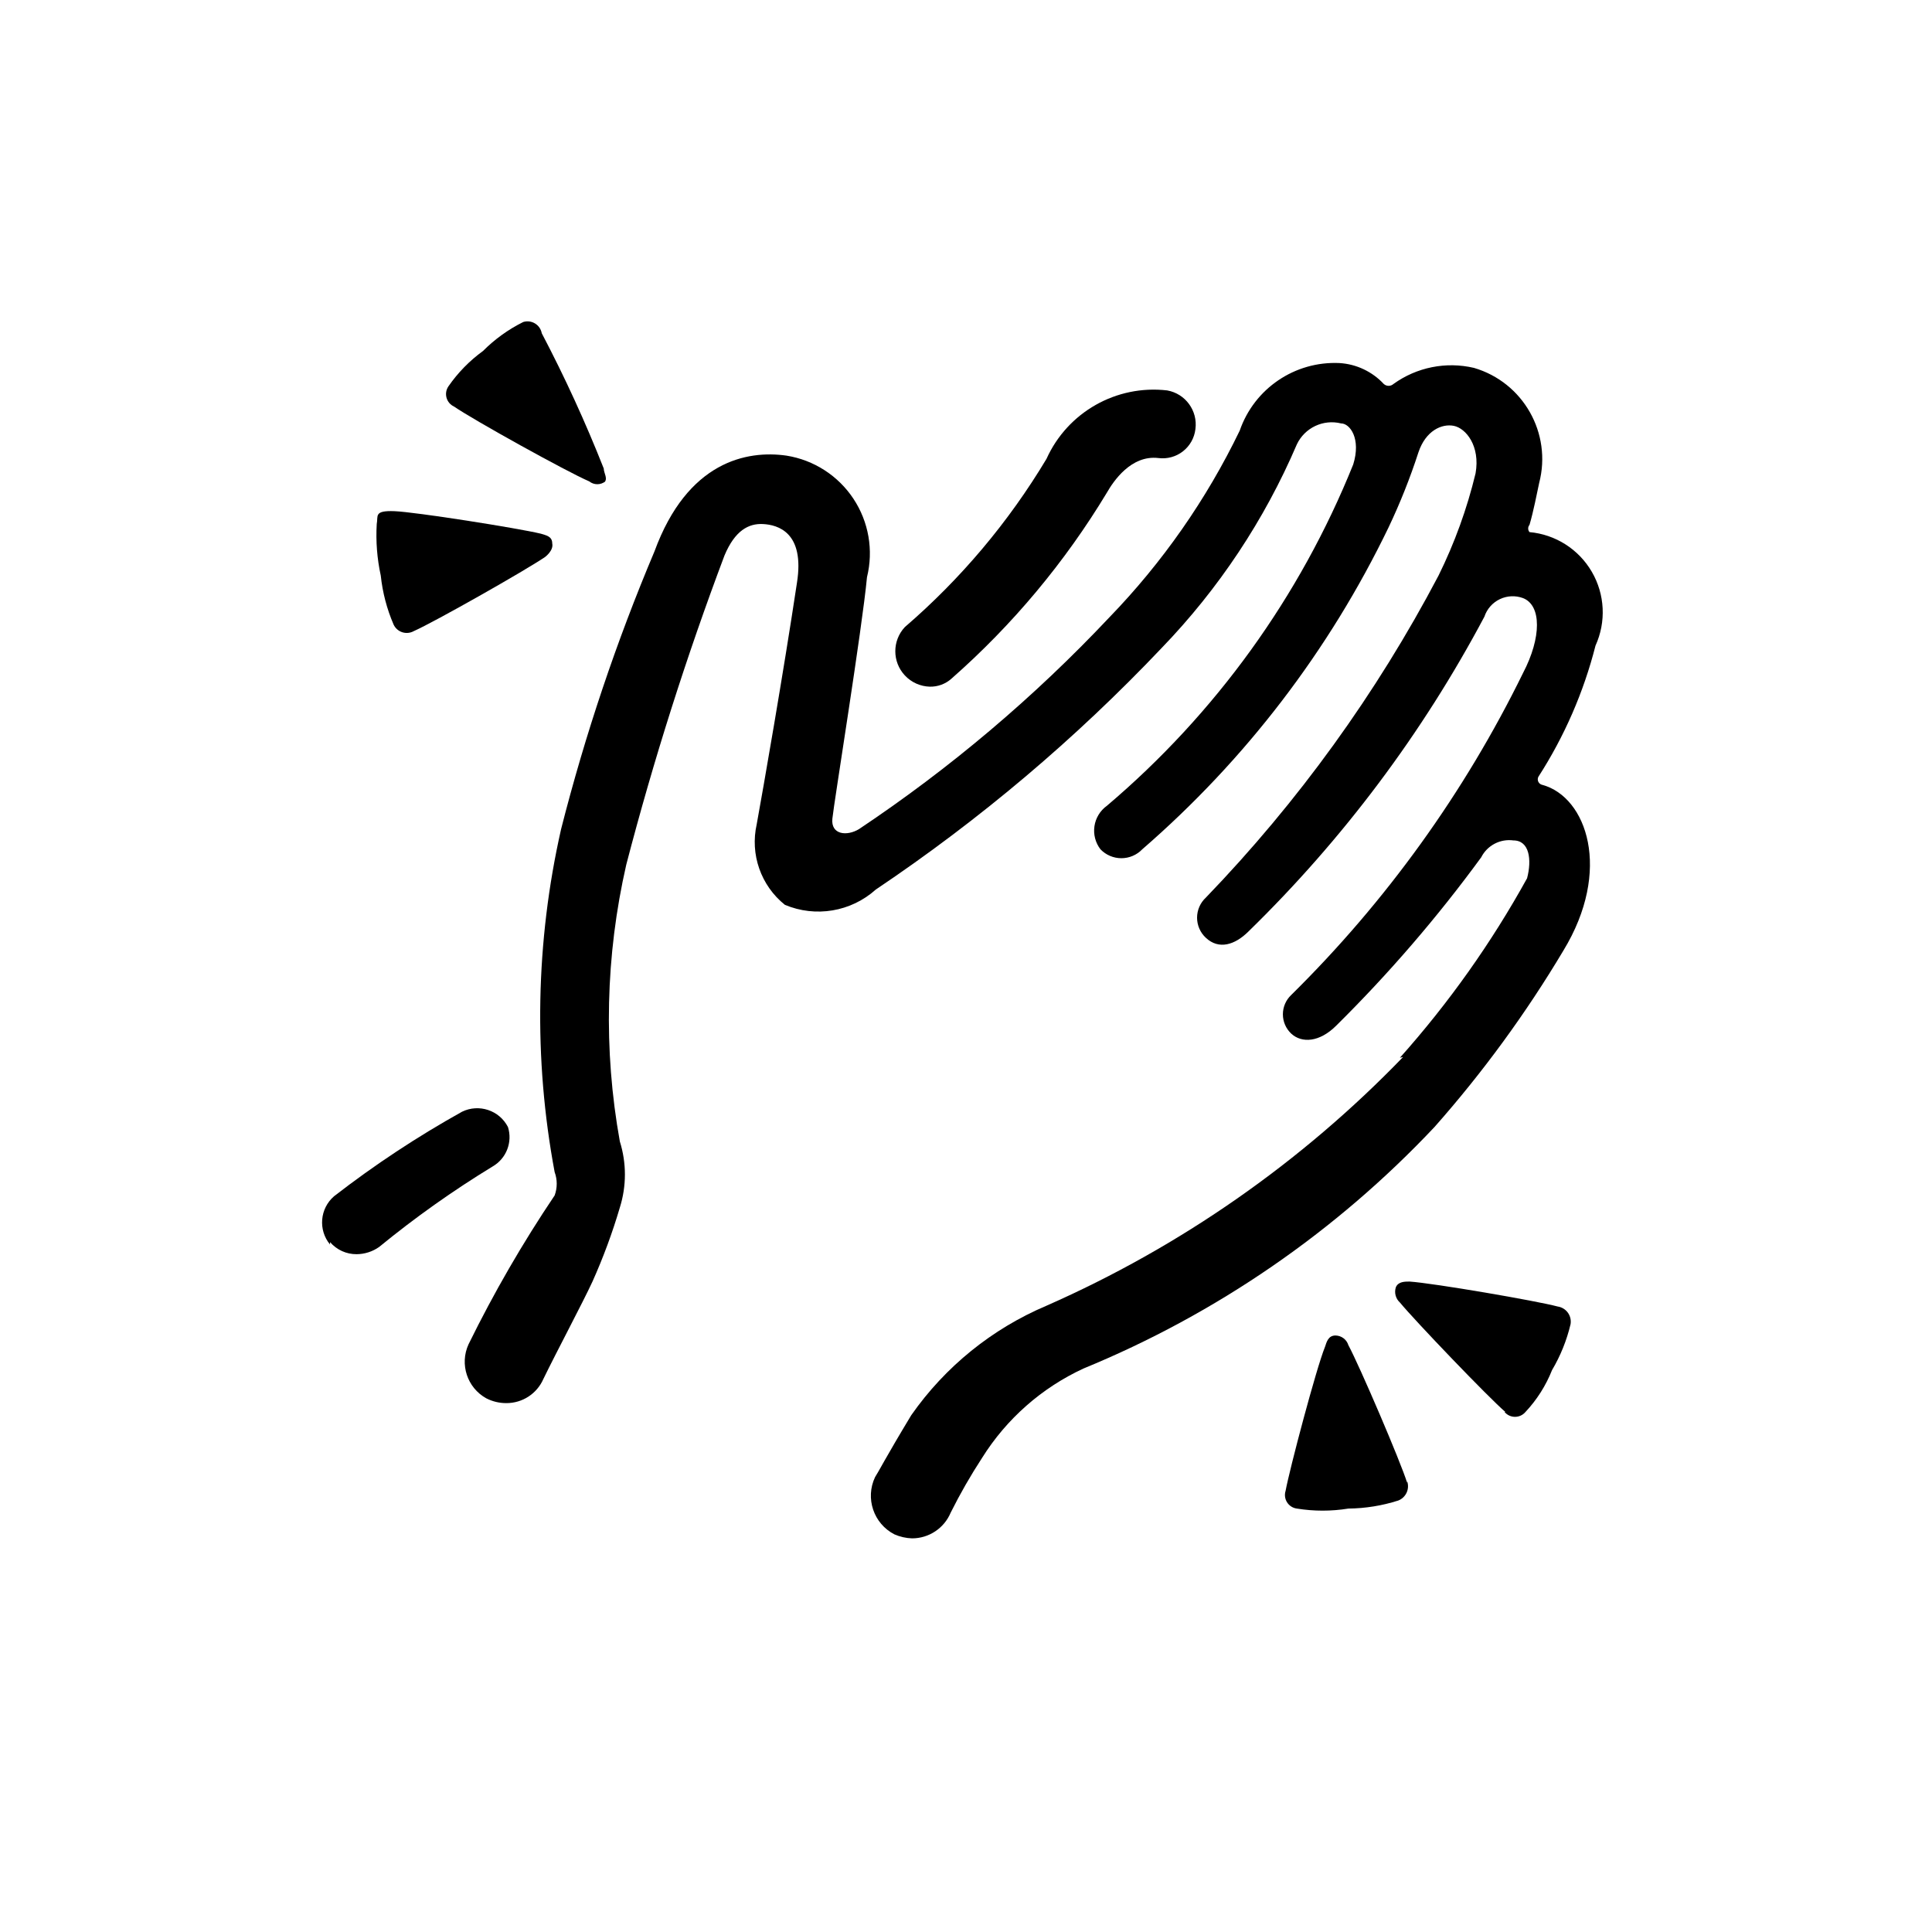
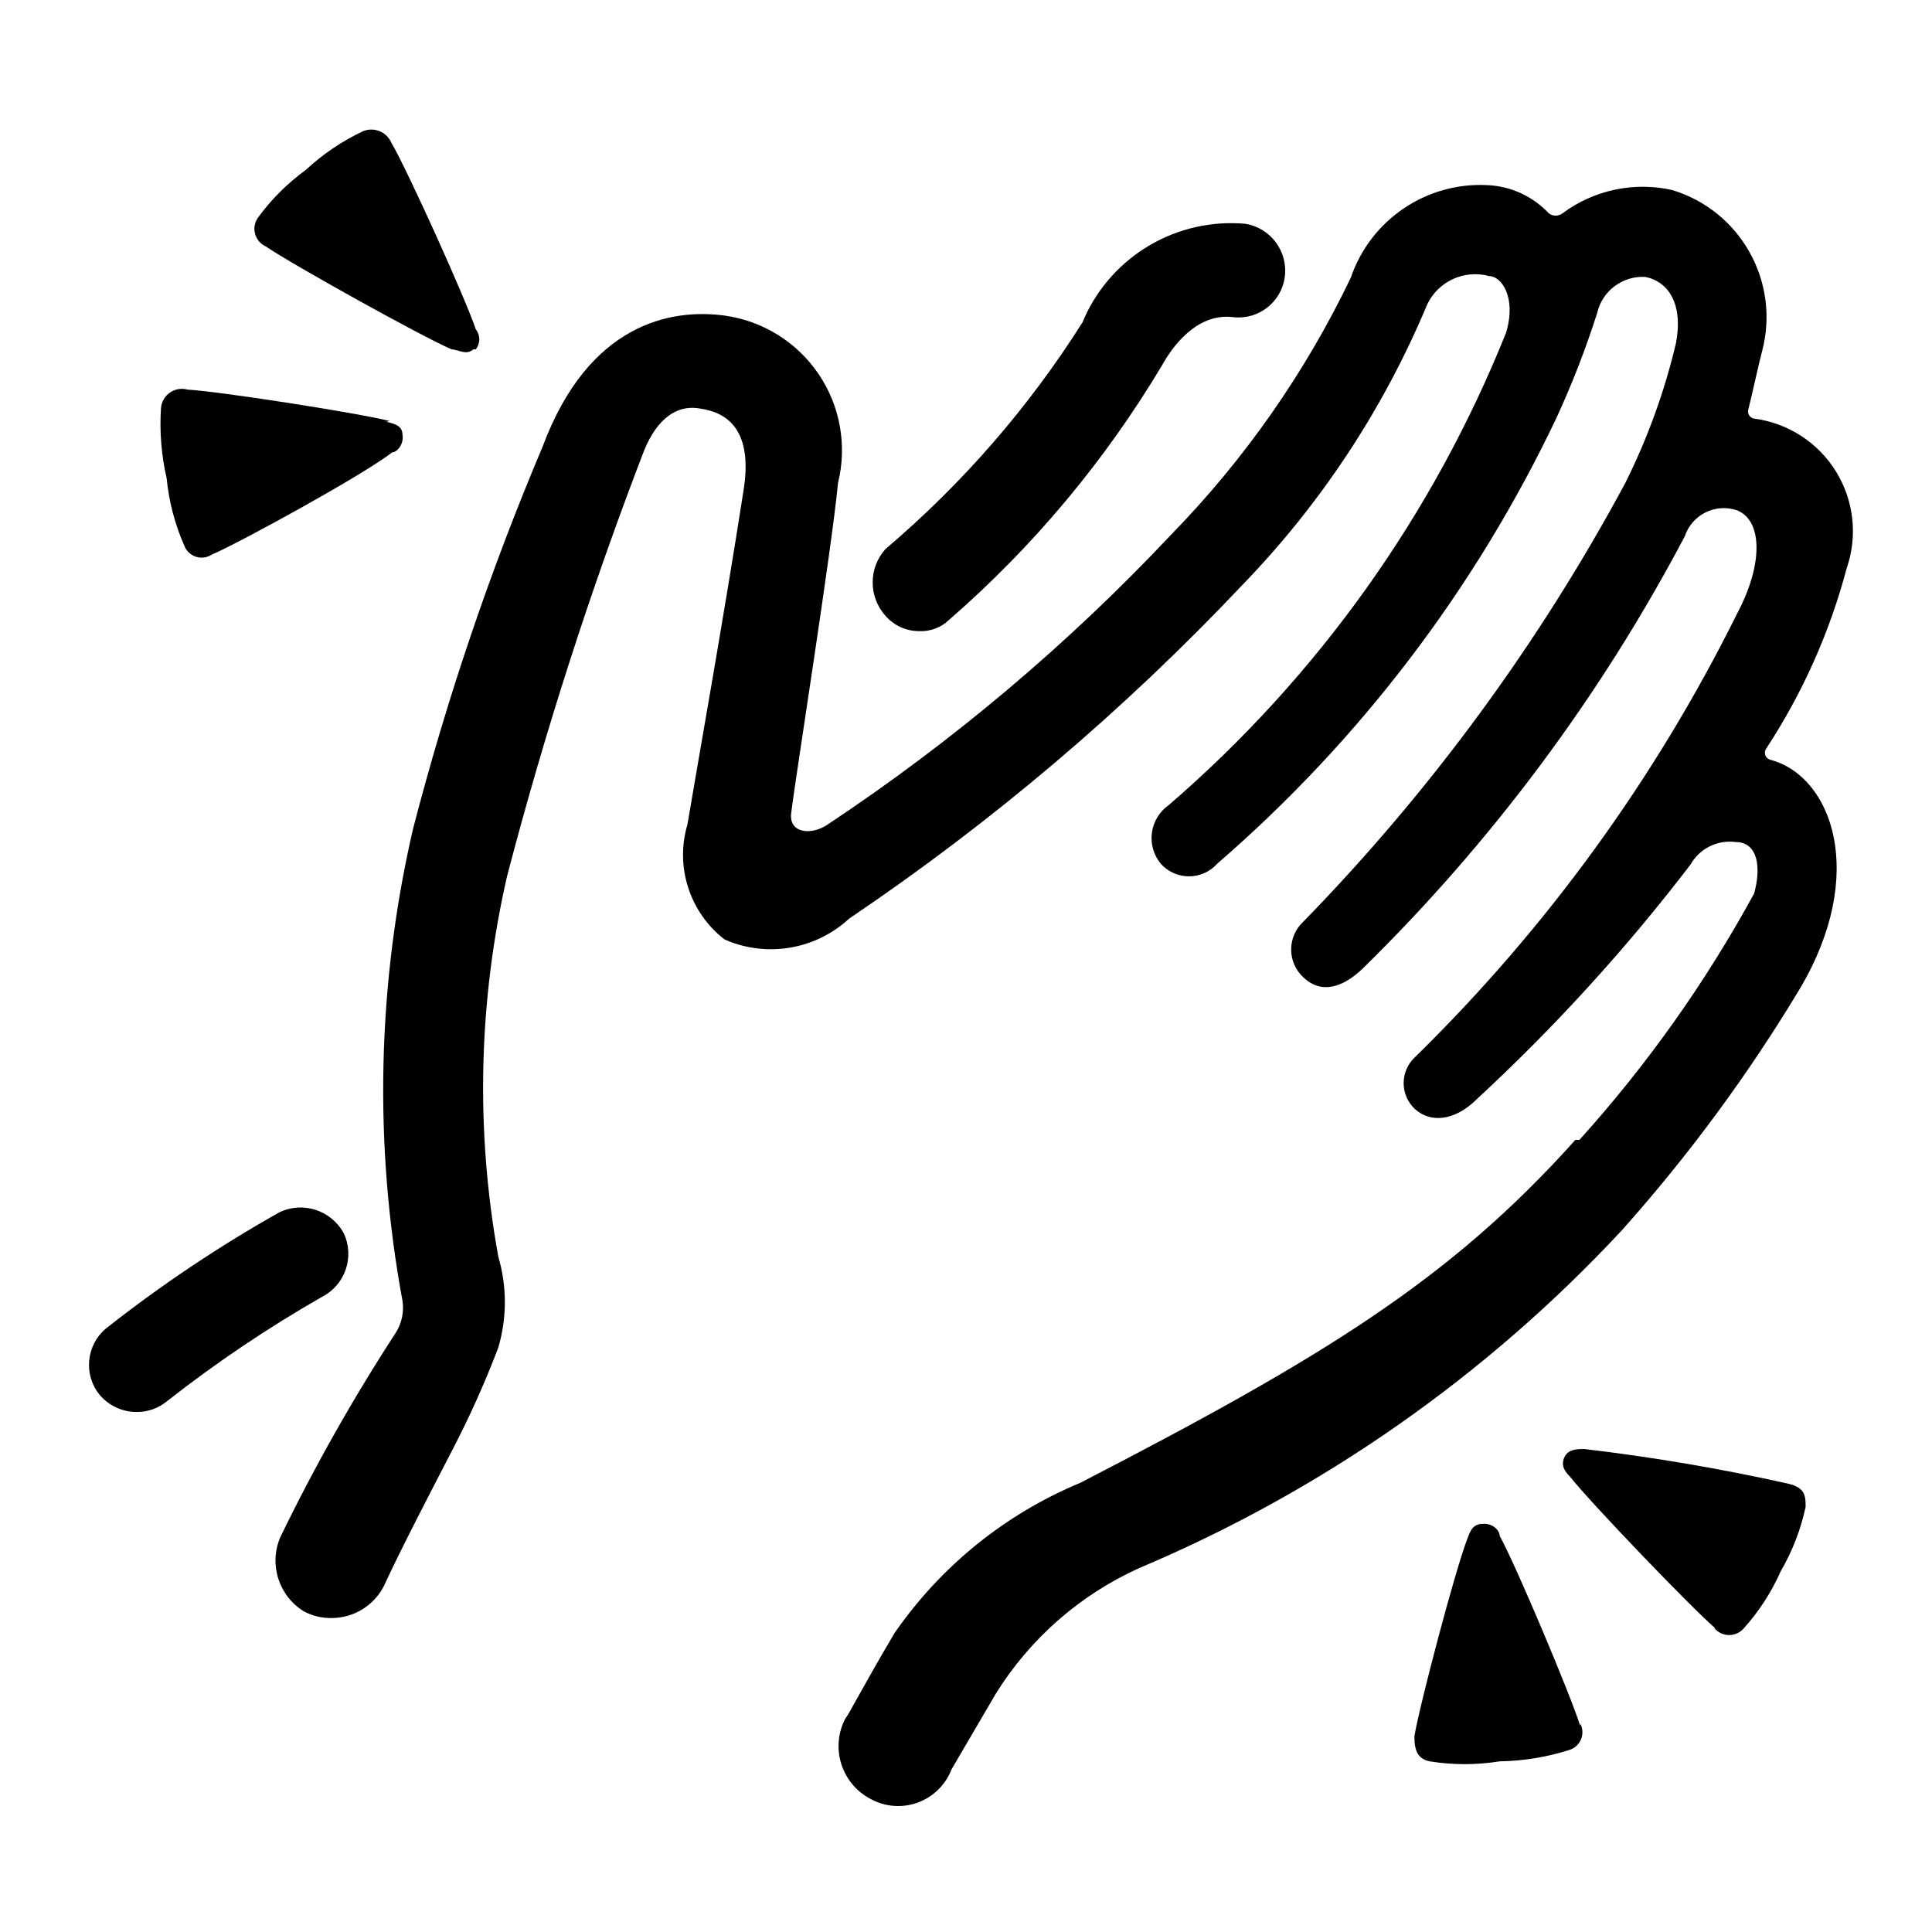
<svg xmlns="http://www.w3.org/2000/svg" viewBox="0 0 24 24">
-   <path d="M13,5.7a8.57,8.57,0,0,1-1.76,2.09.44.44,0,0,0,0,.6.44.44,0,0,0,.31.14.39.39,0,0,0,.27-.1,9.85,9.85,0,0,0,1.93-2.31c.08-.14.3-.47.64-.43a.41.41,0,0,0,.46-.36.43.43,0,0,0-.35-.48A1.46,1.46,0,0,0,13,5.7" style="fill-rule: evenodd" />
-   <path d="M4.1,15.43a.43.43,0,0,0,.33.15.49.49,0,0,0,.28-.09,12.47,12.47,0,0,1,1.41-1A.42.42,0,0,0,6.31,14a.43.43,0,0,0-.57-.19,12.63,12.63,0,0,0-1.59,1.05.43.43,0,0,0-.05.6" style="fill-rule: evenodd" />
-   <path d="M17.43,13.13A14,14,0,0,1,13,16.22a3.91,3.91,0,0,0-1.68,1.36c-.32.53-.41.71-.45.77a.54.54,0,0,0,.24.71.59.59,0,0,0,.22.05.52.52,0,0,0,.48-.32,6.8,6.8,0,0,1,.39-.68A2.94,2.94,0,0,1,13.46,17a12.53,12.53,0,0,0,4.36-3,14.57,14.57,0,0,0,1.6-2.19c.61-1,.29-1.91-.26-2.06a.07.07,0,0,1-.05-.1,5.52,5.52,0,0,0,.71-1.63A1,1,0,0,0,19,6.61.07.07,0,0,1,19,6.52c.05-.17.09-.38.12-.52a1.18,1.18,0,0,0-.81-1.43,1.23,1.23,0,0,0-1,.2.09.09,0,0,1-.12,0,.82.82,0,0,0-.55-.26,1.25,1.25,0,0,0-1.24.84,8.91,8.91,0,0,1-1.62,2.32,18,18,0,0,1-3.11,2.63c-.15.09-.35.07-.33-.13s.37-2.36.43-3a1.23,1.23,0,0,0-1-1.51c-.49-.07-1.23.07-1.64,1.19a24.21,24.21,0,0,0-1.16,3.45,10.53,10.53,0,0,0-.08,4.26.42.42,0,0,1,0,.29,15.71,15.71,0,0,0-1.07,1.85.52.52,0,0,0,.22.67.54.54,0,0,0,.25.06.5.5,0,0,0,.46-.3c.16-.33.49-.95.61-1.21A7.3,7.3,0,0,0,7.7,15a1.37,1.37,0,0,0,0-.82,8.59,8.59,0,0,1,.08-3.44A38.29,38.29,0,0,1,9,6.9c.13-.31.3-.4.48-.39s.52.1.42.73c-.17,1.13-.42,2.56-.5,3a1,1,0,0,0,.35,1,1.07,1.07,0,0,0,1.13-.19,21.09,21.09,0,0,0,3.55-3,8.41,8.41,0,0,0,1.68-2.53.48.48,0,0,1,.55-.26c.11,0,.25.19.15.51a10.89,10.89,0,0,1-3.06,4.24.38.38,0,0,0-.08.54.36.36,0,0,0,.52,0,12.45,12.45,0,0,0,3.06-4,7.74,7.74,0,0,0,.37-.93c.09-.27.29-.36.44-.33s.33.25.27.59a6.09,6.09,0,0,1-.46,1.27,17.52,17.52,0,0,1-2.89,4,.34.34,0,0,0,0,.5c.16.15.36.09.53-.08a15.84,15.84,0,0,0,2.93-3.91.37.37,0,0,1,.48-.23c.23.09.23.49,0,.93a14.7,14.7,0,0,1-2.88,4,.33.33,0,0,0,0,.48c.13.12.35.11.56-.1a17.3,17.3,0,0,0,1.8-2.09.39.39,0,0,1,.4-.21c.2,0,.23.24.17.47a12.22,12.22,0,0,1-1.58,2.23" style="fill-rule: evenodd" />
-   <path d="M7.5,6h0c.06-.05,0-.12,0-.18a17.19,17.19,0,0,0-.77-1.68A.18.18,0,0,0,6.5,4,1.9,1.9,0,0,0,6,4.36a1.83,1.83,0,0,0-.43.44.17.17,0,0,0,.07.25c.23.16,1.4.81,1.68.93a.16.16,0,0,0,.2,0" style="fill-rule: evenodd" />
-   <path d="M6.72,6.63c-.29-.07-1.56-.27-1.82-.28s-.2.06-.22.16a2.36,2.36,0,0,0,.05.64,2.09,2.09,0,0,0,.16.61.18.18,0,0,0,.25.08c.25-.11,1.38-.75,1.63-.92,0,0,.11-.08.09-.17h0c0-.09-.08-.1-.14-.12" style="fill-rule: evenodd" />
-   <path d="M17.48,18.42c-.08-.26-.59-1.45-.73-1.71a.17.17,0,0,0-.16-.12h0c-.09,0-.11.08-.13.14-.11.27-.44,1.52-.49,1.79a.17.17,0,0,0,.14.22,2,2,0,0,0,.64,0,2.1,2.1,0,0,0,.62-.1.19.19,0,0,0,.11-.24" style="fill-rule: evenodd" />
-   <path d="M18.69,17.54a.17.17,0,0,0,.26,0,1.65,1.65,0,0,0,.33-.52,2.05,2.05,0,0,0,.23-.57.19.19,0,0,0-.16-.22c-.26-.07-1.54-.29-1.84-.31-.06,0-.14,0-.17.07h0a.18.18,0,0,0,.05.19c.19.23,1.1,1.18,1.31,1.36" style="fill-rule: evenodd" />
+   <path d="M13.45,4A12.33,12.33,0,0,1,11,6.82a.62.62,0,0,0,0,.83.55.55,0,0,0,.42.19.5.5,0,0,0,.37-.14,13.06,13.06,0,0,0,2.65-3.17c.11-.2.42-.65.88-.59a.58.58,0,0,0,.64-.5.59.59,0,0,0-.49-.66,2,2,0,0,0-2,1.17" />
+   <path d="M1.24,17.33a.6.6,0,0,0,.46.21.58.58,0,0,0,.37-.13A15.92,15.92,0,0,1,4,16.11a.6.6,0,0,0,.27-.79.61.61,0,0,0-.8-.26A16.8,16.8,0,0,0,1.32,16.5a.59.59,0,0,0-.08.83" />
+   <path d="M19.57,14.16c-1.56,1.74-3.13,2.7-6.15,4.26a5.26,5.26,0,0,0-2.31,1.87c-.43.73-.56,1-.61,1.06a.74.74,0,0,0,.32,1,.71.71,0,0,0,1-.37s0,0,.55-.94a4.07,4.07,0,0,1,1.78-1.56,17.46,17.46,0,0,0,6-4.2,19.89,19.89,0,0,0,2.21-3c.84-1.42.4-2.63-.36-2.84a.09.09,0,0,1-.06-.14,7.67,7.67,0,0,0,1-2.24A1.41,1.41,0,0,0,21.79,5.2a.09.09,0,0,1-.07-.12c.06-.24.12-.53.17-.72a1.65,1.65,0,0,0-1.12-2,1.67,1.67,0,0,0-1.36.29.14.14,0,0,1-.17,0,1.11,1.11,0,0,0-.76-.35,1.7,1.7,0,0,0-1.7,1.15,12,12,0,0,1-2.23,3.19,24.34,24.34,0,0,1-4.28,3.61c-.2.13-.48.1-.44-.16.05-.42.5-3.25.58-4.09A1.69,1.69,0,0,0,9,3.92c-.67-.09-1.69.1-2.26,1.63A34.22,34.22,0,0,0,5.13,10.3,14.4,14.4,0,0,0,5,16.16a.58.58,0,0,1-.08.39A23.26,23.26,0,0,0,3.48,19.1a.74.74,0,0,0,.3.92.71.71,0,0,0,.34.08.73.73,0,0,0,.65-.4c.21-.46.66-1.32.84-1.67a12,12,0,0,0,.58-1.29,2,2,0,0,0,0-1.13,11.75,11.75,0,0,1,.11-4.73A49.83,49.83,0,0,1,8,5.6c.17-.42.42-.56.66-.53s.71.14.58,1C9,7.62,8.65,9.58,8.54,10.24A1.33,1.33,0,0,0,9,11.67a1.43,1.43,0,0,0,1.55-.26,29.08,29.08,0,0,0,4.88-4.14,11.24,11.24,0,0,0,2.3-3.49.66.66,0,0,1,.77-.35c.15,0,.34.26.21.7A15.22,15.22,0,0,1,14.52,10a.5.5,0,0,0-.1.73.47.47,0,0,0,.7,0,16.92,16.92,0,0,0,4.22-5.55,11.25,11.25,0,0,0,.5-1.29.58.58,0,0,1,.6-.45c.29.06.47.34.38.82A8,8,0,0,1,20.19,6a24.3,24.3,0,0,1-4,5.45.47.47,0,0,0,0,.69c.23.22.5.12.74-.11a21.71,21.71,0,0,0,4-5.37.51.51,0,0,1,.65-.32c.32.13.32.68,0,1.28a20.38,20.38,0,0,1-4,5.51.44.44,0,0,0,0,.65c.19.17.49.15.77-.13A23,23,0,0,0,21,10.74a.56.56,0,0,1,.56-.28c.28,0,.32.32.23.64a16,16,0,0,1-2.17,3.06" />
+   <path d="M5.91,4.34h0a.2.2,0,0,0,0-.25c-.13-.39-.86-2-1.05-2.32a.27.27,0,0,0-.35-.14,2.78,2.78,0,0,0-.71.48,2.7,2.7,0,0,0-.6.6.24.24,0,0,0,.1.35c.32.22,1.92,1.11,2.31,1.28.08,0,.18.08.27,0" />
+   <path d="M4.84,5.23c-.39-.1-2.13-.37-2.51-.39A.26.26,0,0,0,2,5.07a3,3,0,0,0,.07.87,2.74,2.74,0,0,0,.22.84.23.23,0,0,0,.34.11c.35-.15,1.9-1,2.24-1.27.06,0,.15-.1.13-.22H5c0-.12-.12-.14-.2-.16" />
+   <path d="M19.63,21.44c-.11-.36-.8-2-1-2.36,0-.07-.09-.16-.21-.15h0c-.13,0-.16.1-.19.18-.15.38-.6,2.09-.66,2.46,0,.19.05.28.19.31a2.72,2.72,0,0,0,.87,0,3,3,0,0,0,.86-.14.23.23,0,0,0,.14-.33" />
+   <path d="M21.3,20.23a.24.24,0,0,0,.36,0,2.68,2.68,0,0,0,.46-.71,2.73,2.73,0,0,0,.31-.8c0-.13,0-.24-.22-.29A25.18,25.18,0,0,0,19.68,18c-.08,0-.19,0-.24.09h0c-.06.11,0,.19.06.25.26.33,1.51,1.63,1.8,1.88" />
</svg>
